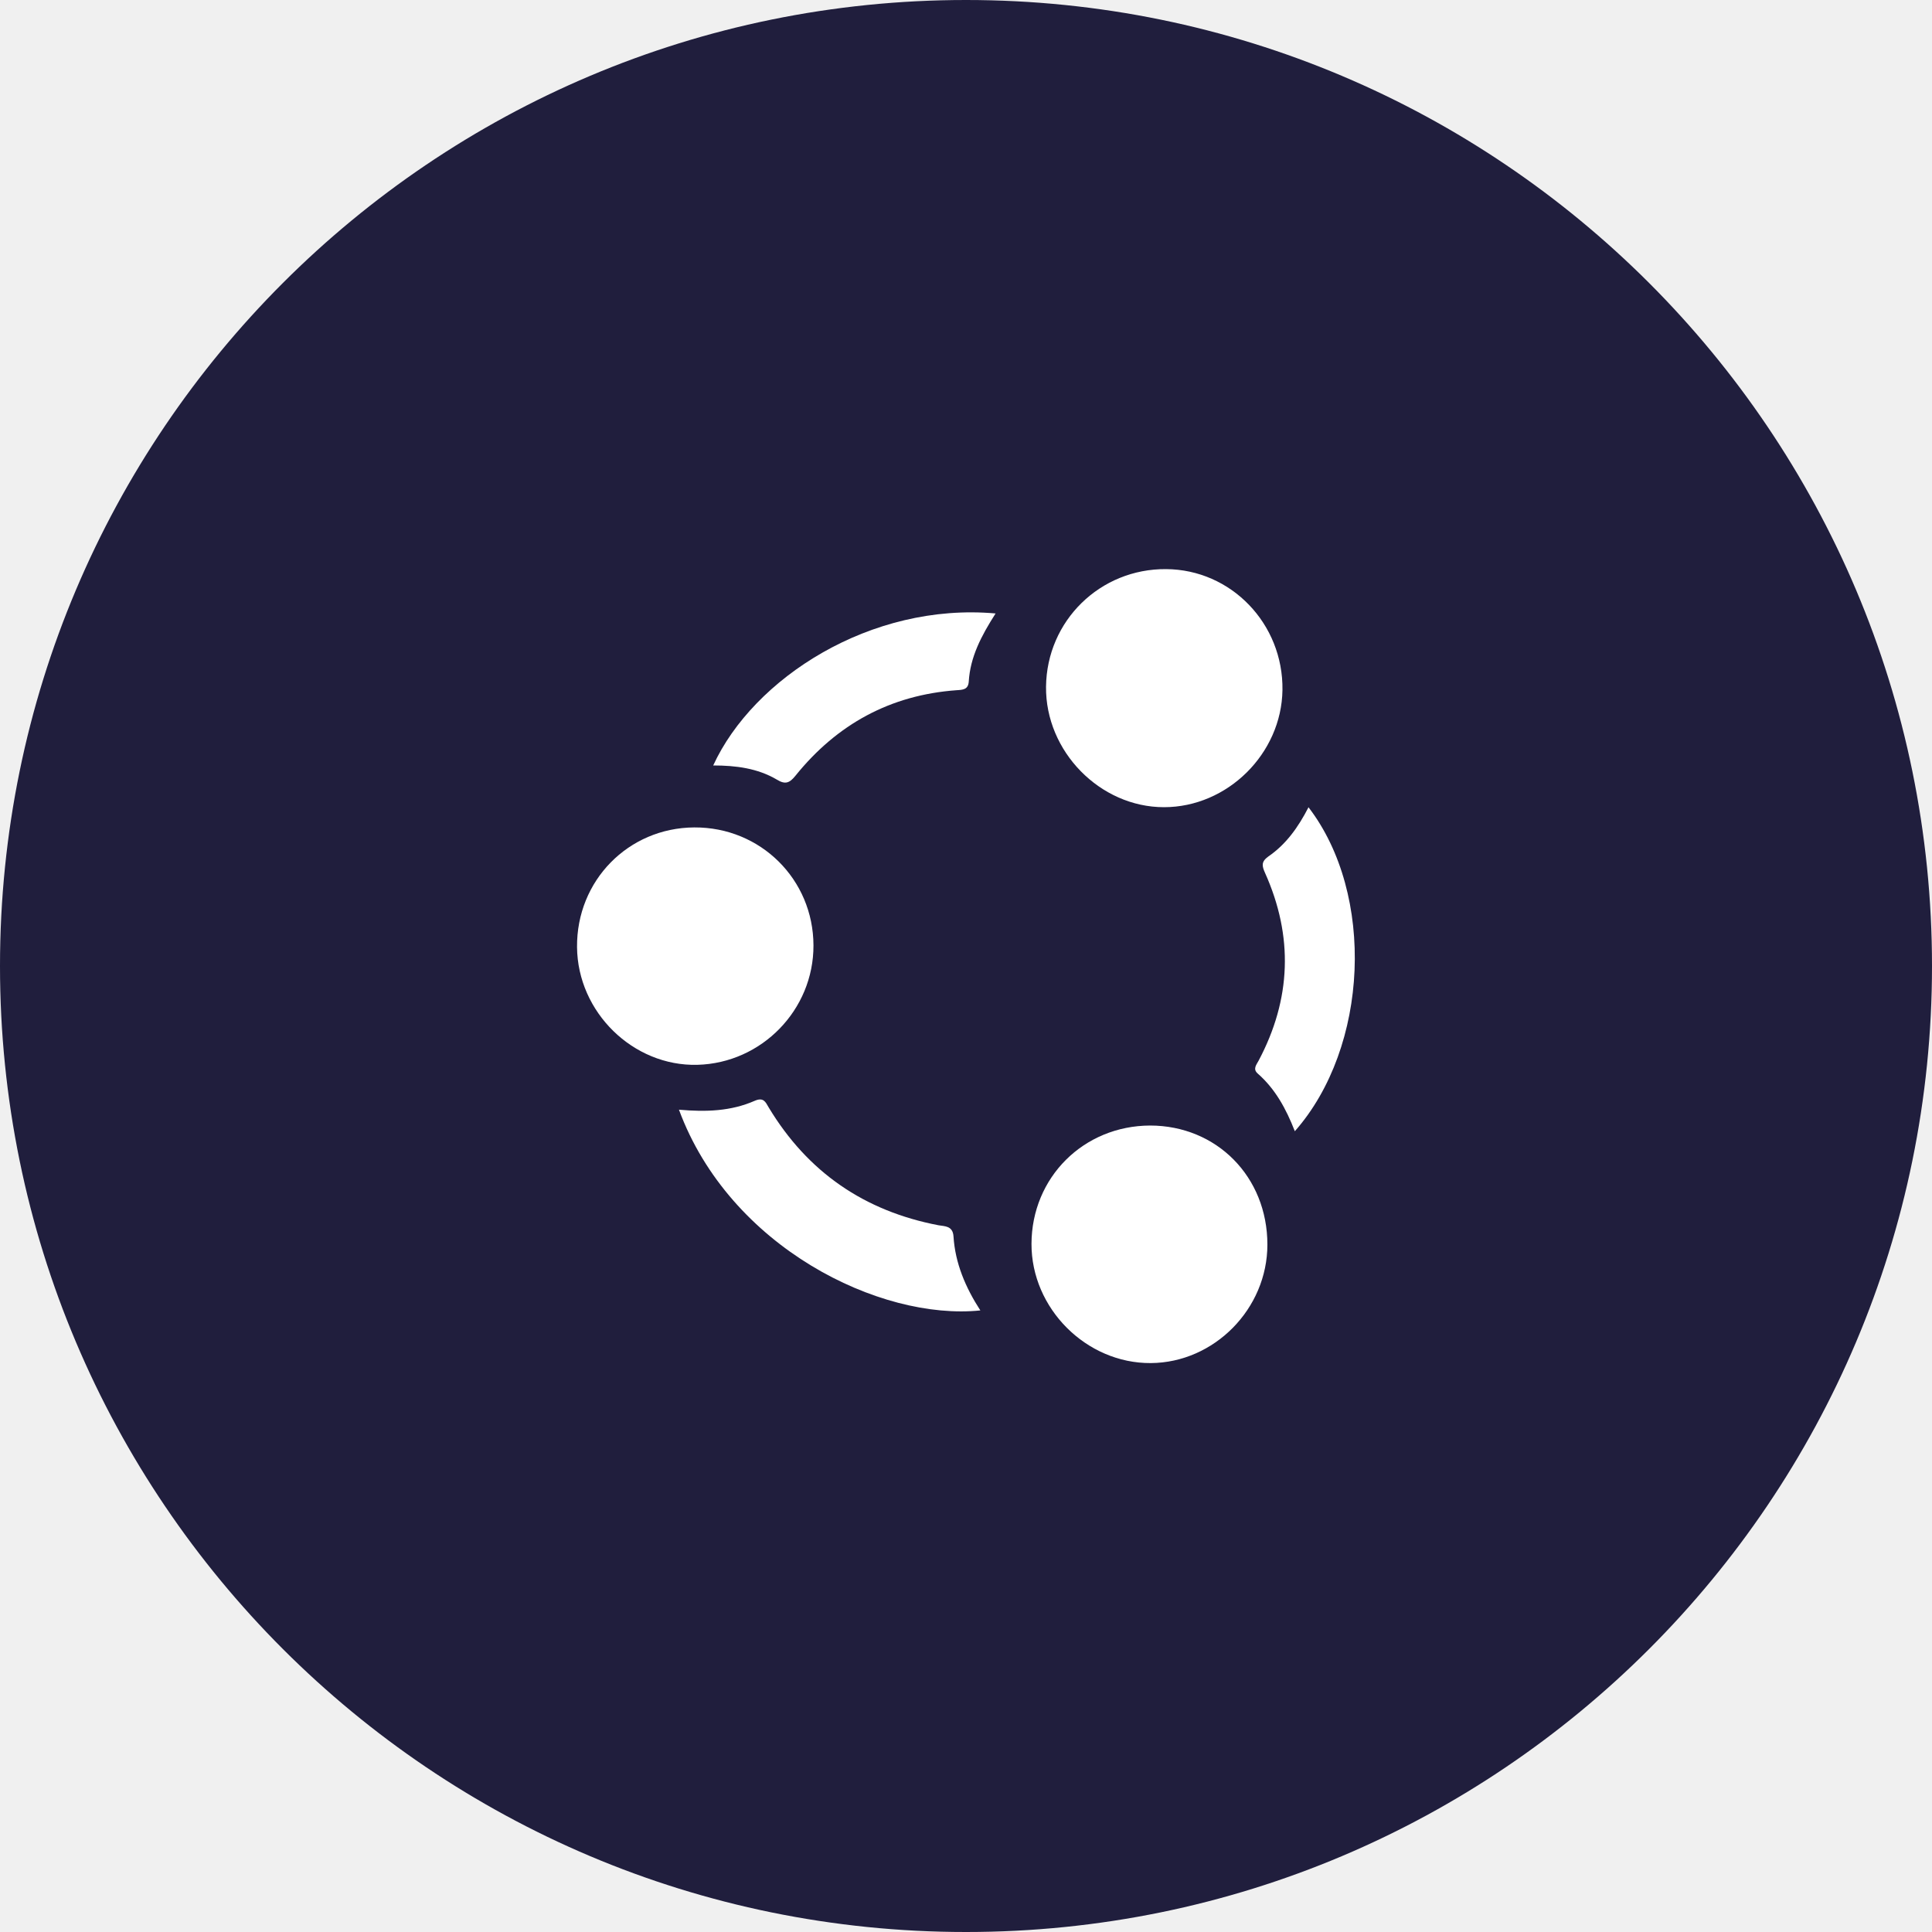
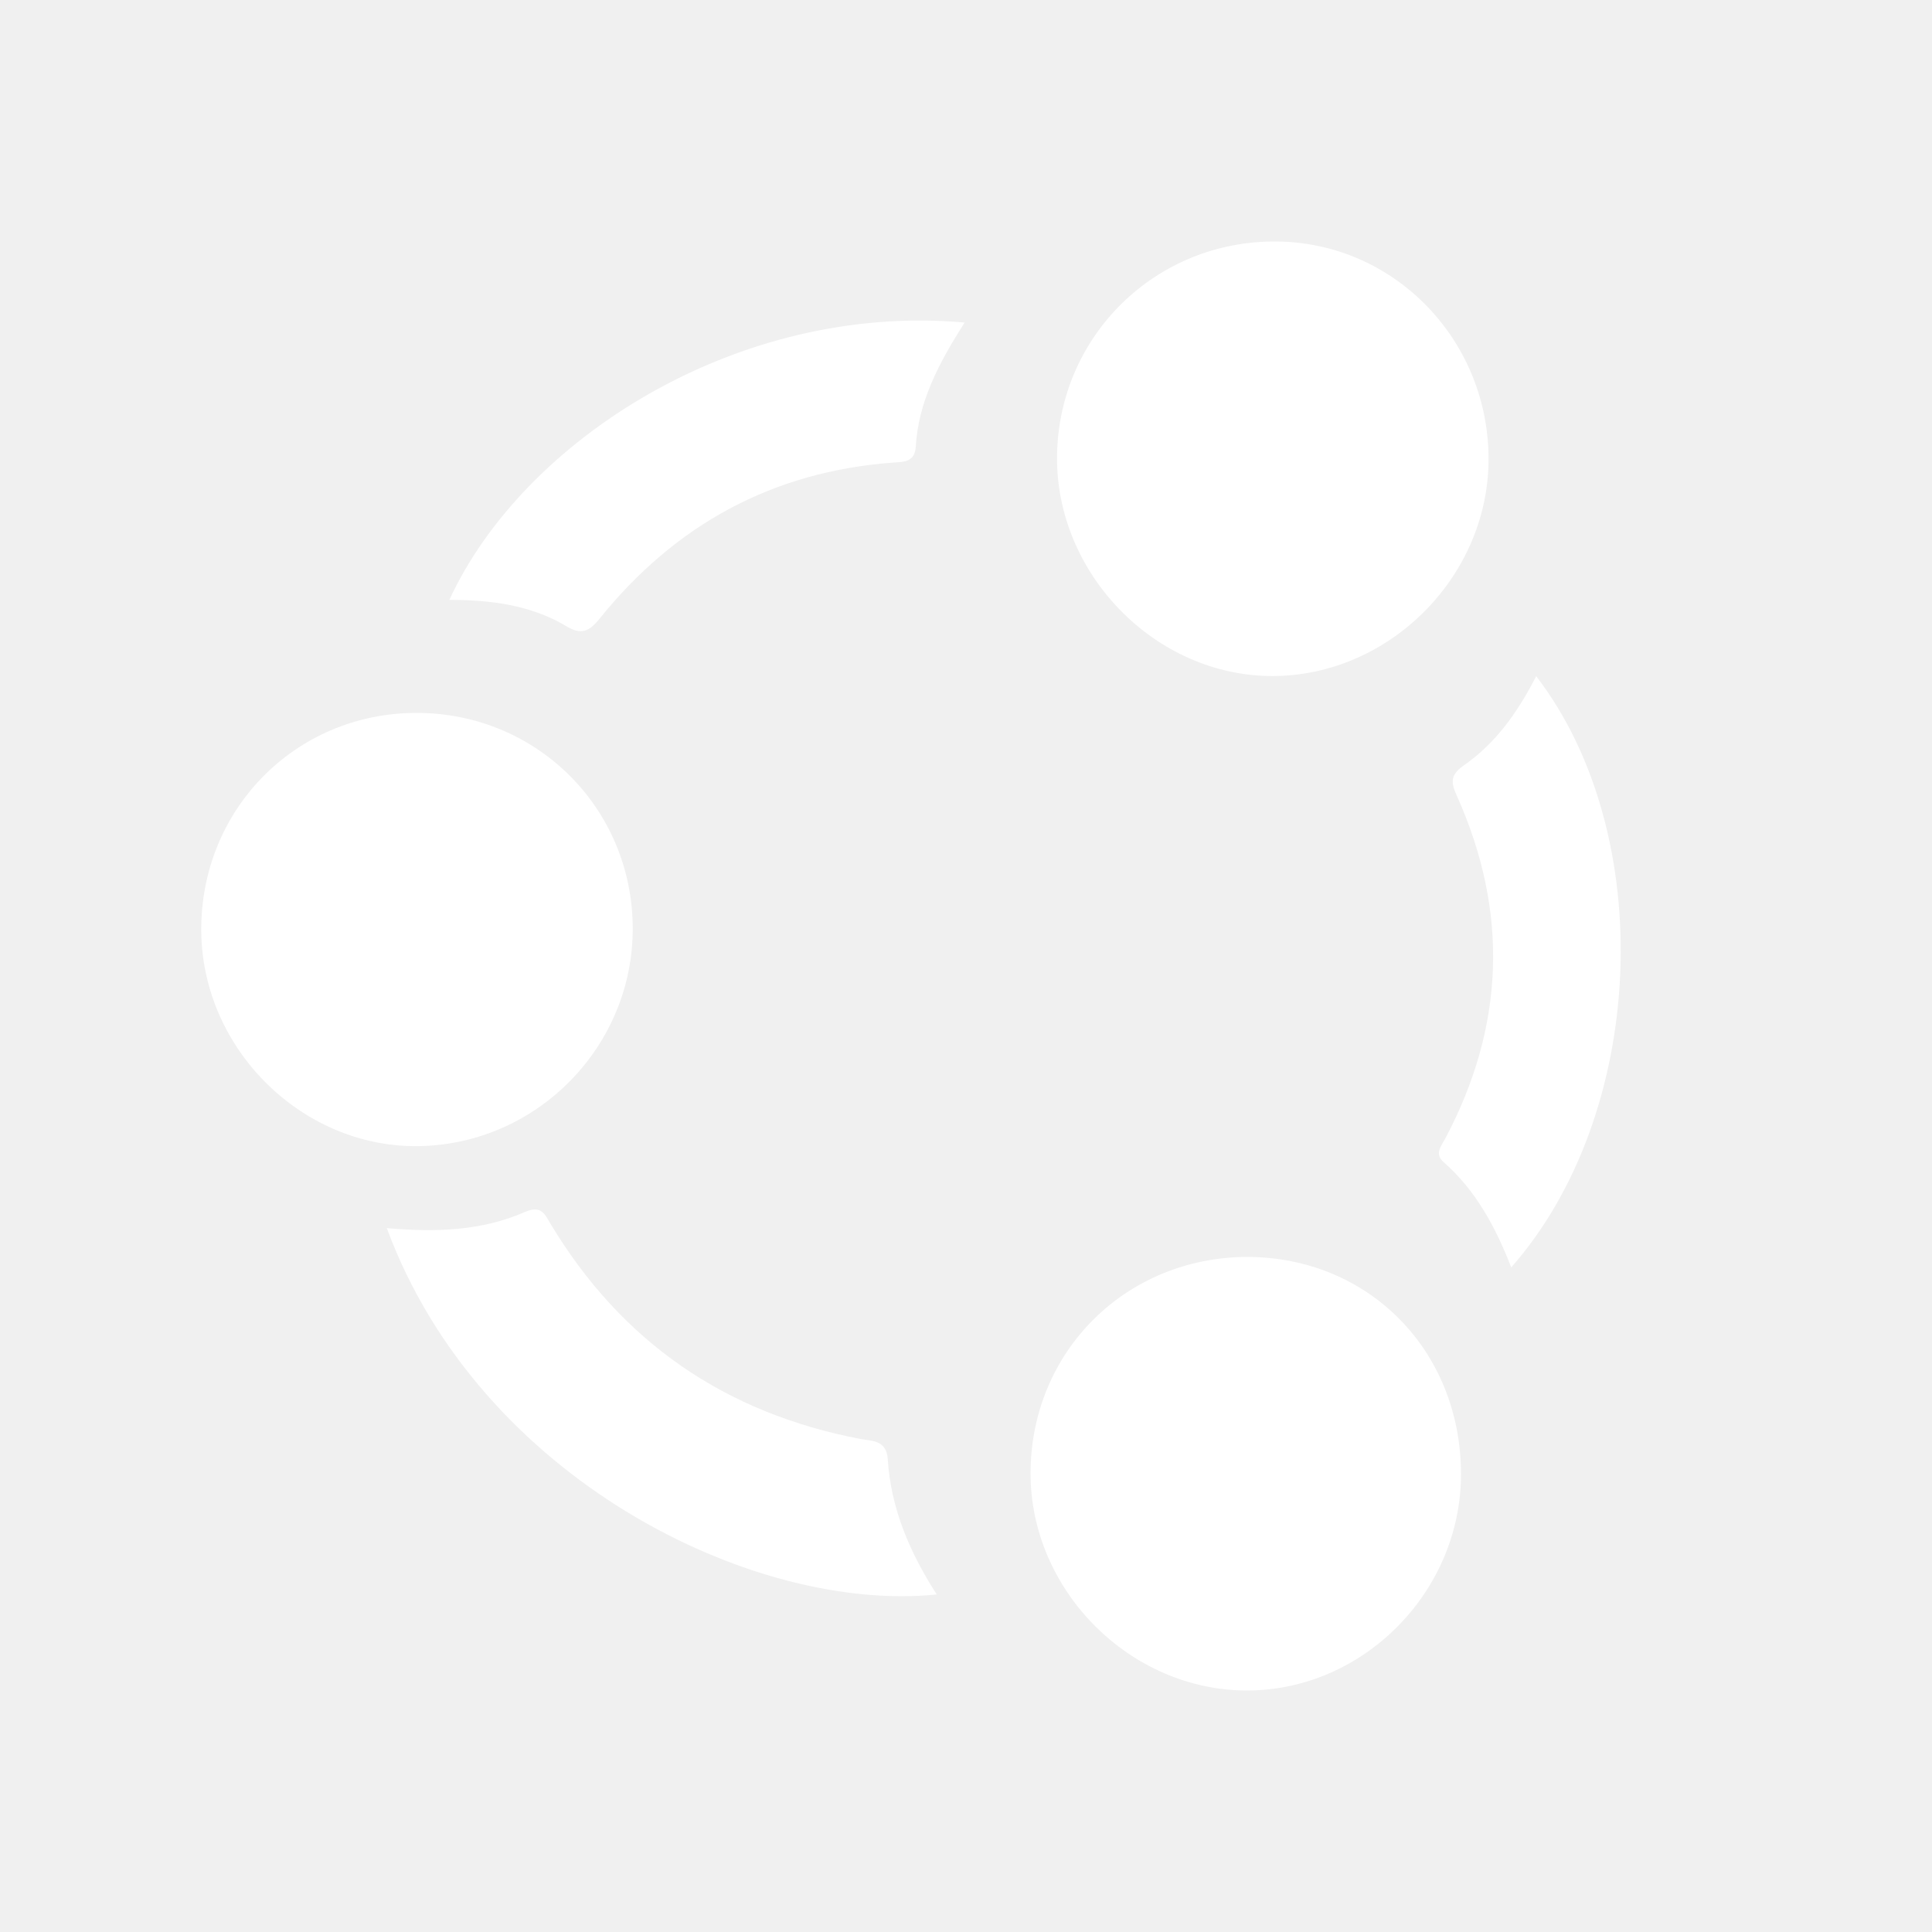
- <svg xmlns="http://www.w3.org/2000/svg" width="40" height="40" viewBox="0 0 40 40" fill="none">
-   <g clip-path="url(#clip0_1409_393)">
-     <g clip-path="url(#clip1_1409_393)">
-       <path d="M20 40C31.046 40 40 31.046 40 20C40 8.954 31.046 0 20 0C8.954 0 0 8.954 0 20C0 31.046 8.954 40 20 40Z" fill="#201E3D" />
-       <path d="M24.141 11.783C25.489 11.79 26.571 12.914 26.552 14.286C26.533 15.604 25.413 16.712 24.099 16.712C22.773 16.712 21.642 15.554 21.657 14.217C21.672 12.853 22.777 11.771 24.145 11.783H24.141Z" fill="white" />
-       <path d="M14.377 17.131C15.745 17.124 16.838 18.206 16.842 19.573C16.846 20.907 15.771 22.011 14.438 22.046C13.108 22.08 11.958 20.956 11.947 19.608C11.935 18.232 13.009 17.139 14.373 17.131H14.377Z" fill="white" />
-       <path d="M23.809 23.303C25.192 23.303 26.24 24.366 26.24 25.768C26.24 27.097 25.139 28.213 23.825 28.221C22.491 28.229 21.352 27.09 21.356 25.752C21.36 24.377 22.434 23.307 23.813 23.303H23.809Z" fill="white" />
-       <path d="M27.09 16.712C28.476 18.514 28.343 21.68 26.808 23.421C26.629 22.96 26.404 22.545 26.038 22.225C25.935 22.133 26.011 22.046 26.057 21.962C26.735 20.686 26.781 19.387 26.191 18.072C26.126 17.928 26.11 17.84 26.259 17.733C26.625 17.482 26.876 17.131 27.09 16.716V16.712Z" fill="white" />
-       <path d="M14.057 22.975C14.617 23.025 15.135 23.006 15.623 22.792C15.806 22.712 15.848 22.811 15.916 22.93C16.724 24.27 17.897 25.074 19.432 25.368C19.554 25.39 19.726 25.375 19.741 25.596C19.775 26.152 19.989 26.655 20.297 27.131C18.221 27.345 15.109 25.825 14.057 22.975Z" fill="white" />
-       <path d="M20.61 12.705C20.316 13.166 20.088 13.6 20.057 14.111C20.046 14.278 19.935 14.282 19.806 14.29C18.434 14.389 17.33 14.994 16.472 16.057C16.347 16.213 16.259 16.248 16.084 16.141C15.684 15.905 15.234 15.848 14.766 15.848C15.596 14.042 18.027 12.469 20.613 12.701L20.61 12.705Z" fill="white" />
-     </g>
-   </g>
-   <defs>
-     <clipPath id="clip0_1409_393">
-       <rect width="40" height="40" fill="white" />
-     </clipPath>
-     <clipPath id="clip1_1409_393">
-       <rect width="40" height="40" fill="white" />
-     </clipPath>
-   </defs>
+ <svg xmlns="http://www.w3.org/2000/svg" width="24" height="24" viewBox="0 0 24 24" fill="none">
+   <path d="M15.851 3C17.327 3.008 18.512 4.239 18.491 5.741C18.47 7.184 17.244 8.398 15.805 8.398C14.353 8.398 13.115 7.13 13.131 5.666C13.148 4.172 14.357 2.988 15.855 3H15.851Z" fill="white" />
+   <path d="M5.161 8.856C6.658 8.848 7.856 10.033 7.86 11.53C7.864 12.99 6.688 14.2 5.228 14.237C3.772 14.275 2.513 13.044 2.5 11.568C2.488 10.062 3.664 8.865 5.157 8.856H5.161Z" fill="white" />
+   <path d="M15.488 15.614C17.002 15.614 18.149 16.778 18.149 18.313C18.149 19.769 16.944 20.991 15.505 21C14.045 21.008 12.798 19.761 12.802 18.297C12.806 16.791 13.982 15.619 15.492 15.614H15.488Z" fill="white" />
+   <path d="M19.082 8.398C20.6 10.371 20.454 13.838 18.773 15.744C18.577 15.239 18.331 14.785 17.931 14.434C17.818 14.334 17.902 14.238 17.952 14.146C18.694 12.749 18.744 11.327 18.098 9.887C18.027 9.729 18.01 9.633 18.173 9.516C18.573 9.241 18.849 8.857 19.082 8.402V8.398Z" fill="white" />
+   <path d="M4.805 15.256C5.419 15.31 5.986 15.29 6.52 15.056C6.72 14.968 6.766 15.077 6.841 15.206C7.725 16.674 9.01 17.555 10.691 17.876C10.824 17.901 11.012 17.884 11.028 18.126C11.066 18.735 11.3 19.286 11.637 19.807C9.364 20.041 5.957 18.376 4.805 15.256Z" fill="white" />
+   <path d="M11.98 4.011C11.659 4.516 11.409 4.991 11.376 5.55C11.363 5.734 11.242 5.738 11.1 5.746C9.599 5.855 8.389 6.518 7.451 7.682C7.313 7.853 7.217 7.89 7.025 7.773C6.587 7.515 6.095 7.452 5.582 7.452C6.492 5.475 9.153 3.752 11.985 4.007L11.98 4.011Z" fill="white" />
</svg>
